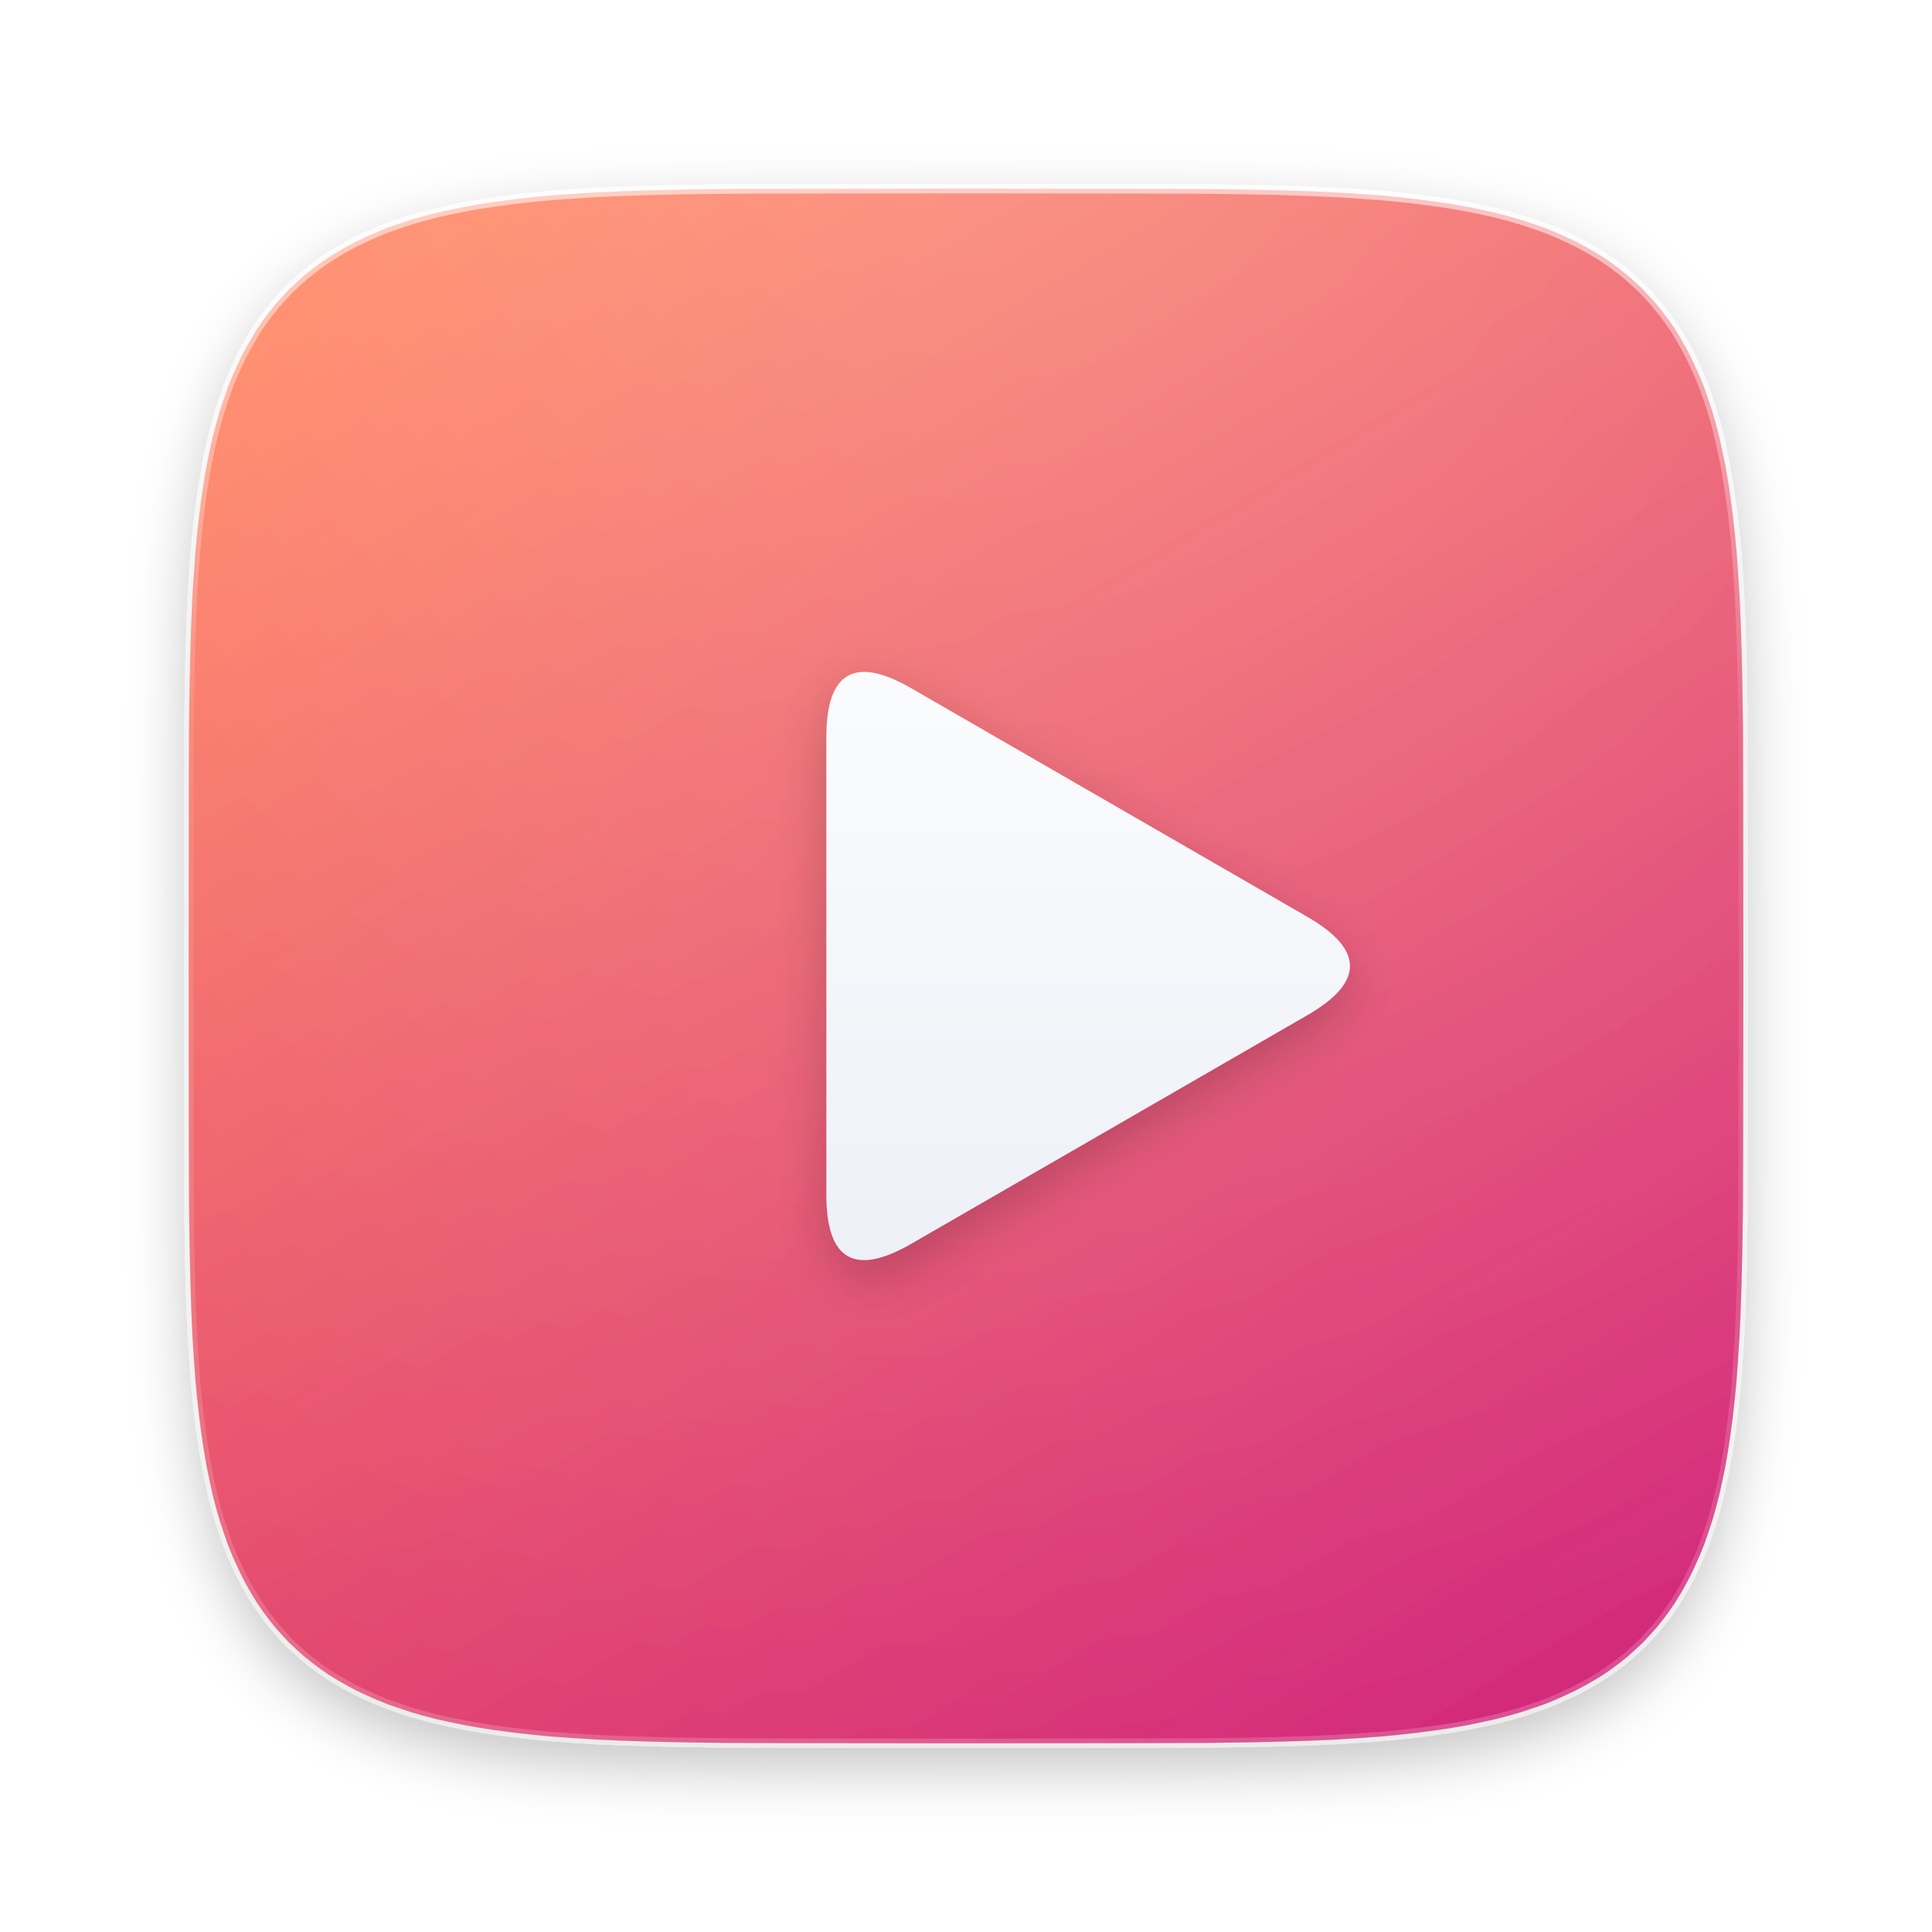
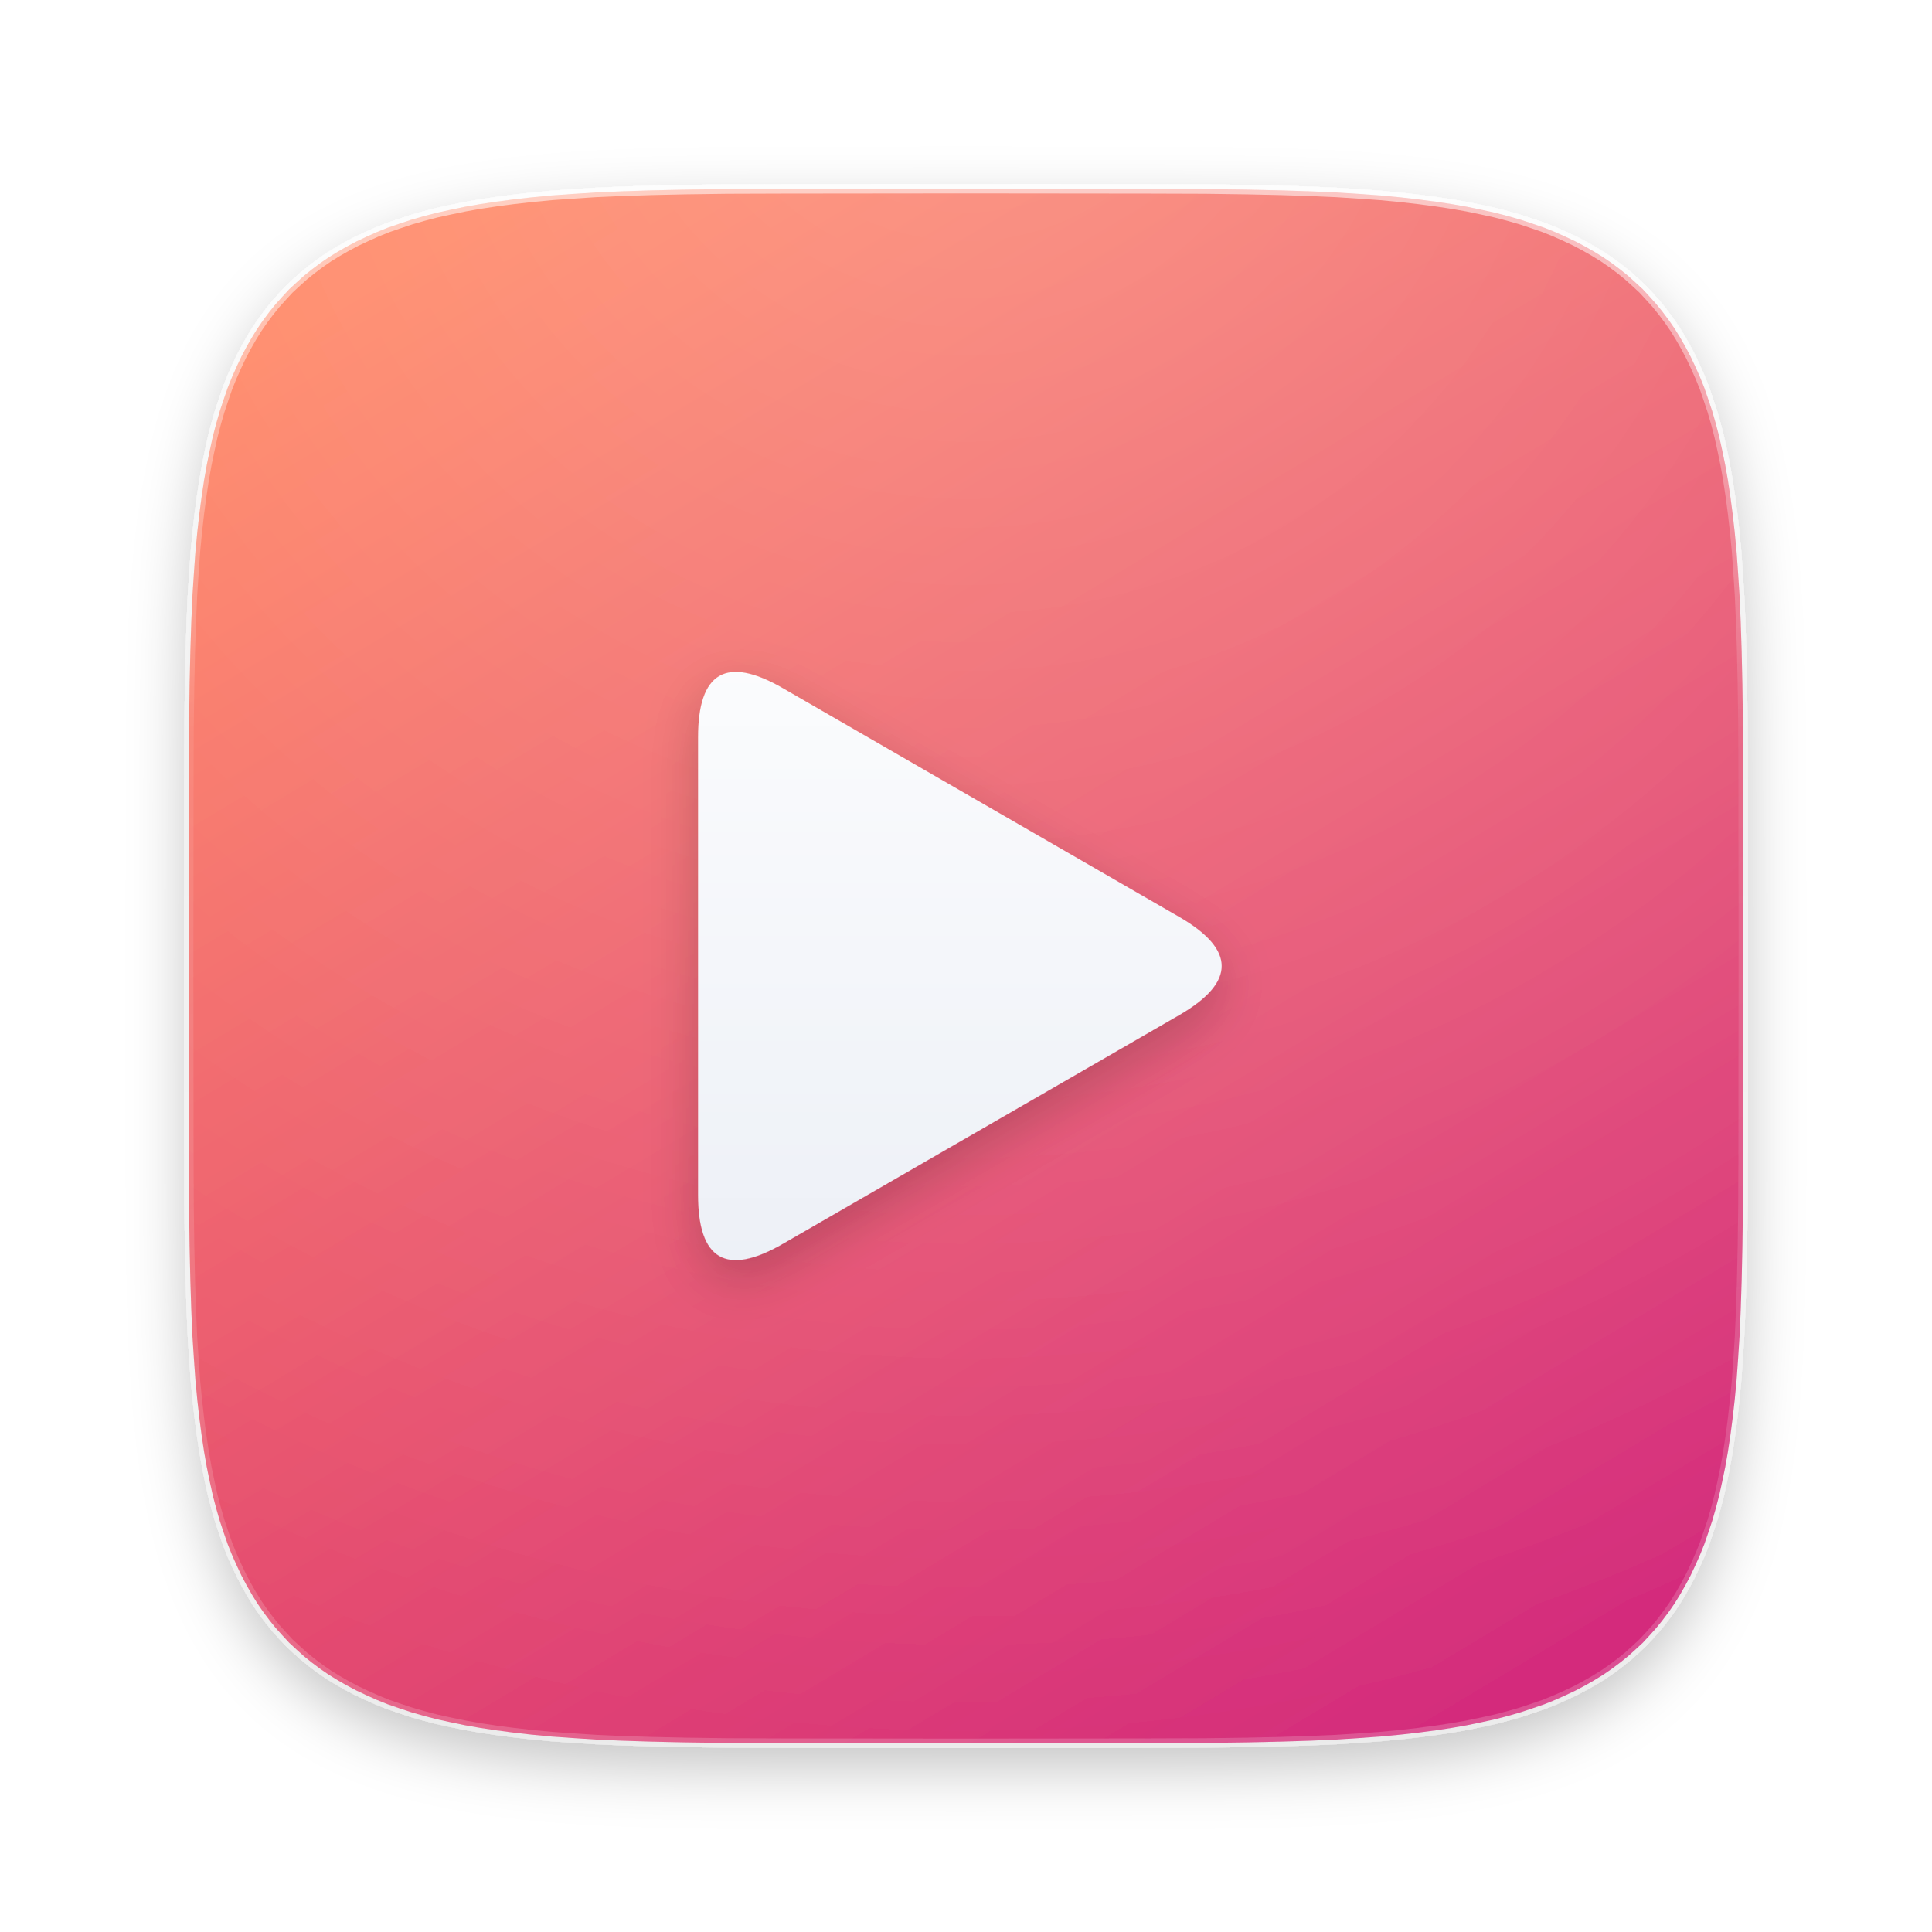
<svg xmlns="http://www.w3.org/2000/svg" width="1024" height="1024" viewBox="0 0 1024 1024">
  <defs>
    <clipPath id="body">
      <path d="M924.0,512.0 L923.9,608.0 L923.8,638.6 L923.5,660.9 L923.1,679.0 L922.6,694.5 L922.0,708.2 L921.2,720.5 L920.4,731.8 L919.4,742.2 L918.3,751.9 L917.1,761.0 L915.8,769.6 L914.4,777.6 L912.8,785.3 L911.2,792.6 L909.4,799.5 L907.5,806.1 L905.4,812.4 L903.3,818.5 L901.0,824.2 L898.5,829.8 L896.0,835.1 L893.3,840.2 L890.5,845.1 L887.6,849.8 L884.5,854.3 L881.2,858.7 L877.9,862.8 L874.3,866.8 L870.7,870.7 L866.8,874.3 L862.8,877.9 L858.7,881.2 L854.3,884.5 L849.8,887.6 L845.1,890.5 L840.2,893.3 L835.1,896.0 L829.8,898.5 L824.2,901.0 L818.5,903.3 L812.4,905.4 L806.1,907.5 L799.5,909.4 L792.6,911.2 L785.3,912.8 L777.6,914.4 L769.6,915.8 L761.0,917.1 L751.9,918.3 L742.2,919.4 L731.8,920.4 L720.5,921.2 L708.2,922.0 L694.5,922.6 L679.0,923.1 L660.9,923.5 L638.6,923.8 L608.0,923.9 L512.0,924.0 L416.0,923.9 L385.4,923.8 L363.1,923.5 L345.0,923.1 L329.5,922.6 L315.8,922.0 L303.5,921.2 L292.2,920.4 L281.8,919.4 L272.1,918.3 L263.0,917.1 L254.4,915.8 L246.4,914.4 L238.7,912.8 L231.4,911.2 L224.5,909.4 L217.9,907.5 L211.6,905.4 L205.5,903.3 L199.8,901.0 L194.2,898.5 L188.9,896.0 L183.8,893.3 L178.9,890.5 L174.2,887.6 L169.7,884.5 L165.3,881.2 L161.2,877.9 L157.2,874.3 L153.3,870.7 L149.7,866.8 L146.1,862.8 L142.8,858.7 L139.5,854.3 L136.4,849.8 L133.5,845.1 L130.7,840.2 L128.0,835.1 L125.5,829.8 L123.0,824.2 L120.7,818.5 L118.6,812.4 L116.5,806.1 L114.6,799.5 L112.8,792.6 L111.2,785.3 L109.6,777.6 L108.2,769.6 L106.9,761.0 L105.7,751.9 L104.6,742.2 L103.6,731.8 L102.8,720.5 L102.0,708.2 L101.4,694.5 L100.9,679.0 L100.5,660.9 L100.2,638.6 L100.1,608.0 L100.0,512.0 L100.1,416.0 L100.2,385.4 L100.5,363.1 L100.9,345.0 L101.4,329.5 L102.0,315.8 L102.8,303.5 L103.6,292.2 L104.6,281.8 L105.7,272.1 L106.9,263.0 L108.2,254.4 L109.6,246.4 L111.2,238.7 L112.8,231.4 L114.6,224.5 L116.5,217.9 L118.6,211.6 L120.7,205.5 L123.0,199.8 L125.5,194.2 L128.0,188.9 L130.7,183.8 L133.5,178.9 L136.4,174.2 L139.5,169.7 L142.8,165.3 L146.1,161.2 L149.7,157.2 L153.3,153.3 L157.2,149.7 L161.2,146.1 L165.3,142.8 L169.7,139.5 L174.2,136.4 L178.9,133.5 L183.8,130.7 L188.9,128.0 L194.2,125.5 L199.8,123.0 L205.5,120.7 L211.6,118.6 L217.9,116.5 L224.5,114.6 L231.4,112.8 L238.7,111.2 L246.4,109.6 L254.4,108.2 L263.0,106.9 L272.1,105.7 L281.8,104.6 L292.2,103.6 L303.5,102.8 L315.8,102.0 L329.5,101.4 L345.0,100.9 L363.1,100.5 L385.4,100.2 L416.0,100.1 L512.0,100.0 L608.0,100.1 L638.6,100.2 L660.9,100.5 L679.0,100.9 L694.5,101.4 L708.2,102.0 L720.5,102.8 L731.8,103.6 L742.2,104.6 L751.9,105.7 L761.0,106.9 L769.6,108.2 L777.6,109.6 L785.3,111.2 L792.6,112.8 L799.5,114.6 L806.1,116.5 L812.4,118.6 L818.5,120.7 L824.2,123.0 L829.8,125.5 L835.1,128.0 L840.2,130.7 L845.1,133.5 L849.8,136.4 L854.3,139.5 L858.7,142.8 L862.8,146.1 L866.8,149.7 L870.7,153.3 L874.3,157.2 L877.9,161.2 L881.2,165.3 L884.5,169.7 L887.6,174.2 L890.5,178.9 L893.3,183.8 L896.0,188.9 L898.5,194.2 L901.0,199.8 L903.3,205.5 L905.4,211.6 L907.5,217.9 L909.4,224.5 L911.2,231.4 L912.8,238.7 L914.4,246.4 L915.8,254.4 L917.1,263.0 L918.3,272.1 L919.4,281.8 L920.4,292.2 L921.2,303.5 L922.0,315.8 L922.6,329.5 L923.1,345.0 L923.5,363.1 L923.8,385.4 L923.9,416.0 Z" />
    </clipPath>
    <filter id="drop" x="-20%" y="-20%" width="140%" height="150%">
      <feGaussianBlur in="SourceAlpha" stdDeviation="16" />
      <feOffset dy="12" />
      <feComponentTransfer>
        <feFuncA type="linear" slope="0.24" />
      </feComponentTransfer>
      <feMerge>
        <feMergeNode />
        <feMergeNode in="SourceGraphic" />
      </feMerge>
    </filter>
    <filter id="lift" x="-30%" y="-30%" width="160%" height="170%">
      <feGaussianBlur in="SourceAlpha" stdDeviation="14" />
      <feOffset dy="10" />
      <feComponentTransfer>
        <feFuncA type="linear" slope="0.2" />
      </feComponentTransfer>
      <feMerge>
        <feMergeNode />
        <feMergeNode in="SourceGraphic" />
      </feMerge>
    </filter>
    <radialGradient id="sky" cx="0.5" cy="0" r="0.9">
      <stop offset="0" stop-color="#fff" stop-opacity="0.24" />
      <stop offset="1" stop-color="#fff" stop-opacity="0" />
    </radialGradient>
    <linearGradient id="rim" x1="0" y1="0" x2="0" y2="1">
      <stop offset="0" stop-color="#fff" stop-opacity="0.55" />
      <stop offset="0.35" stop-color="#fff" stop-opacity="0.08" />
      <stop offset="1" stop-color="#fff" stop-opacity="0.18" />
    </linearGradient>
    <linearGradient id="ink" gradientUnits="userSpaceOnUse" x1="0" y1="260" x2="0" y2="760">
      <stop offset="0" stop-color="#ffffff" />
      <stop offset="1" stop-color="#e9edf5" />
    </linearGradient>
    <linearGradient id="bg" x1="0.2" y1="0" x2="0.8" y2="1">
      <stop offset="0" stop-color="#ff7f5c" />
      <stop offset="1" stop-color="#d42c7c" />
    </linearGradient>
  </defs>
  <g filter="url(#drop)">
    <path d="M924.0,512.0 L923.9,608.0 L923.8,638.6 L923.5,660.9 L923.1,679.0 L922.6,694.5 L922.0,708.2 L921.2,720.5 L920.4,731.8 L919.4,742.2 L918.3,751.9 L917.1,761.0 L915.8,769.6 L914.4,777.6 L912.8,785.3 L911.2,792.6 L909.4,799.5 L907.5,806.1 L905.4,812.4 L903.3,818.5 L901.0,824.2 L898.5,829.8 L896.0,835.1 L893.3,840.2 L890.5,845.1 L887.6,849.8 L884.5,854.3 L881.2,858.7 L877.9,862.8 L874.3,866.8 L870.7,870.7 L866.8,874.3 L862.8,877.9 L858.7,881.2 L854.3,884.5 L849.8,887.6 L845.1,890.5 L840.2,893.3 L835.1,896.0 L829.8,898.5 L824.2,901.0 L818.5,903.3 L812.4,905.4 L806.1,907.5 L799.5,909.4 L792.6,911.2 L785.3,912.8 L777.6,914.4 L769.6,915.8 L761.0,917.1 L751.9,918.3 L742.2,919.4 L731.8,920.4 L720.5,921.2 L708.2,922.0 L694.5,922.6 L679.0,923.1 L660.9,923.5 L638.6,923.8 L608.0,923.9 L512.0,924.0 L416.0,923.9 L385.4,923.8 L363.1,923.5 L345.0,923.1 L329.5,922.6 L315.8,922.0 L303.5,921.2 L292.2,920.4 L281.8,919.4 L272.1,918.3 L263.0,917.1 L254.4,915.8 L246.4,914.4 L238.7,912.8 L231.4,911.2 L224.5,909.4 L217.9,907.5 L211.6,905.4 L205.5,903.3 L199.8,901.0 L194.2,898.5 L188.9,896.0 L183.8,893.3 L178.9,890.5 L174.2,887.6 L169.7,884.5 L165.3,881.2 L161.2,877.9 L157.2,874.3 L153.3,870.7 L149.7,866.8 L146.1,862.8 L142.8,858.7 L139.5,854.3 L136.4,849.8 L133.5,845.1 L130.7,840.2 L128.0,835.1 L125.5,829.8 L123.0,824.2 L120.7,818.5 L118.6,812.4 L116.5,806.1 L114.6,799.5 L112.8,792.6 L111.2,785.3 L109.6,777.6 L108.2,769.6 L106.9,761.0 L105.7,751.9 L104.6,742.2 L103.6,731.8 L102.8,720.5 L102.0,708.2 L101.4,694.5 L100.9,679.0 L100.5,660.9 L100.2,638.6 L100.1,608.0 L100.0,512.0 L100.1,416.0 L100.2,385.4 L100.5,363.1 L100.9,345.0 L101.4,329.5 L102.0,315.8 L102.8,303.5 L103.6,292.2 L104.6,281.8 L105.7,272.1 L106.9,263.0 L108.2,254.4 L109.6,246.4 L111.2,238.7 L112.8,231.4 L114.6,224.5 L116.5,217.9 L118.6,211.6 L120.7,205.5 L123.0,199.8 L125.5,194.2 L128.0,188.9 L130.7,183.8 L133.5,178.9 L136.4,174.2 L139.5,169.7 L142.8,165.3 L146.1,161.2 L149.7,157.2 L153.3,153.3 L157.2,149.7 L161.2,146.1 L165.3,142.8 L169.7,139.5 L174.2,136.4 L178.9,133.5 L183.8,130.7 L188.9,128.0 L194.2,125.5 L199.8,123.0 L205.5,120.7 L211.6,118.6 L217.9,116.5 L224.5,114.6 L231.4,112.8 L238.7,111.2 L246.4,109.6 L254.4,108.2 L263.0,106.9 L272.1,105.7 L281.8,104.6 L292.2,103.6 L303.5,102.8 L315.8,102.0 L329.5,101.4 L345.0,100.9 L363.1,100.5 L385.4,100.2 L416.0,100.1 L512.0,100.0 L608.0,100.1 L638.6,100.2 L660.9,100.5 L679.0,100.9 L694.5,101.4 L708.2,102.0 L720.5,102.8 L731.8,103.6 L742.2,104.6 L751.9,105.7 L761.0,106.9 L769.6,108.2 L777.6,109.6 L785.3,111.2 L792.6,112.8 L799.5,114.6 L806.1,116.5 L812.4,118.6 L818.5,120.7 L824.2,123.0 L829.8,125.5 L835.1,128.0 L840.2,130.7 L845.1,133.5 L849.8,136.4 L854.3,139.5 L858.7,142.8 L862.8,146.1 L866.8,149.7 L870.7,153.3 L874.3,157.2 L877.9,161.2 L881.2,165.3 L884.5,169.7 L887.6,174.2 L890.5,178.9 L893.3,183.8 L896.0,188.9 L898.5,194.2 L901.0,199.8 L903.3,205.5 L905.4,211.6 L907.5,217.9 L909.4,224.5 L911.2,231.4 L912.8,238.7 L914.4,246.4 L915.8,254.4 L917.1,263.0 L918.3,272.1 L919.4,281.8 L920.4,292.2 L921.2,303.5 L922.0,315.8 L922.6,329.5 L923.1,345.0 L923.5,363.1 L923.8,385.4 L923.9,416.0 Z" fill="url(#bg)" />
    <g clip-path="url(#body)">
      <rect width="1024" height="1024" fill="url(#sky)" />
-       <path filter="url(#lift)" fill="url(#ink)" d="M693.0 486.0 Q738.0 512.0 693.0 538.0 L483.0 659.2 Q438.0 685.2 438.0 633.2 L438.0 390.8 Q438.0 338.8 483.0 364.8 Z" />
+       <path filter="url(#lift)" fill="url(#ink)" d="M625.0 486.0 Q670.0 512.0 625.0 538.0 L415.0 659.2 Q370.0 685.2 370.0 633.2 L370.0 390.8 Q370.0 338.8 415.0 364.8 Z" />
    </g>
    <path d="M924.0,512.0 L923.9,608.0 L923.8,638.6 L923.5,660.9 L923.1,679.0 L922.6,694.5 L922.0,708.2 L921.2,720.5 L920.4,731.8 L919.4,742.2 L918.3,751.9 L917.1,761.0 L915.8,769.6 L914.4,777.6 L912.8,785.3 L911.2,792.6 L909.4,799.5 L907.5,806.1 L905.4,812.4 L903.3,818.5 L901.0,824.2 L898.5,829.8 L896.0,835.1 L893.3,840.2 L890.5,845.1 L887.6,849.8 L884.5,854.3 L881.2,858.7 L877.9,862.8 L874.3,866.8 L870.7,870.7 L866.8,874.3 L862.8,877.9 L858.7,881.2 L854.3,884.5 L849.8,887.6 L845.1,890.5 L840.2,893.3 L835.1,896.0 L829.8,898.5 L824.2,901.0 L818.5,903.3 L812.4,905.4 L806.1,907.5 L799.5,909.4 L792.6,911.2 L785.3,912.8 L777.6,914.4 L769.6,915.8 L761.0,917.1 L751.9,918.3 L742.2,919.4 L731.8,920.4 L720.5,921.2 L708.2,922.0 L694.5,922.6 L679.0,923.1 L660.9,923.5 L638.6,923.8 L608.0,923.9 L512.0,924.0 L416.0,923.9 L385.4,923.8 L363.1,923.5 L345.0,923.1 L329.5,922.6 L315.8,922.0 L303.5,921.2 L292.2,920.4 L281.8,919.4 L272.1,918.3 L263.0,917.1 L254.4,915.8 L246.4,914.4 L238.7,912.8 L231.4,911.2 L224.5,909.4 L217.9,907.5 L211.6,905.4 L205.5,903.3 L199.8,901.0 L194.2,898.5 L188.9,896.0 L183.8,893.3 L178.9,890.5 L174.2,887.6 L169.7,884.5 L165.3,881.2 L161.2,877.9 L157.2,874.3 L153.3,870.7 L149.7,866.8 L146.1,862.8 L142.8,858.7 L139.5,854.3 L136.4,849.8 L133.5,845.1 L130.7,840.2 L128.0,835.1 L125.5,829.8 L123.0,824.2 L120.7,818.5 L118.6,812.4 L116.5,806.1 L114.6,799.5 L112.8,792.6 L111.2,785.3 L109.6,777.6 L108.2,769.6 L106.9,761.0 L105.7,751.9 L104.6,742.2 L103.6,731.8 L102.8,720.5 L102.0,708.2 L101.4,694.5 L100.9,679.0 L100.5,660.9 L100.2,638.6 L100.1,608.0 L100.0,512.0 L100.1,416.0 L100.2,385.4 L100.5,363.1 L100.9,345.0 L101.4,329.5 L102.0,315.8 L102.8,303.5 L103.6,292.2 L104.6,281.8 L105.7,272.1 L106.9,263.0 L108.2,254.4 L109.6,246.4 L111.2,238.7 L112.8,231.4 L114.6,224.5 L116.5,217.9 L118.6,211.6 L120.7,205.5 L123.0,199.8 L125.5,194.2 L128.0,188.9 L130.7,183.8 L133.5,178.9 L136.4,174.2 L139.5,169.7 L142.8,165.3 L146.1,161.2 L149.7,157.2 L153.3,153.3 L157.2,149.7 L161.2,146.1 L165.3,142.8 L169.7,139.5 L174.2,136.4 L178.9,133.5 L183.8,130.7 L188.9,128.0 L194.2,125.5 L199.8,123.0 L205.5,120.7 L211.6,118.6 L217.9,116.5 L224.5,114.6 L231.4,112.8 L238.7,111.2 L246.4,109.6 L254.4,108.2 L263.0,106.9 L272.1,105.7 L281.8,104.6 L292.2,103.6 L303.5,102.8 L315.8,102.0 L329.5,101.4 L345.0,100.9 L363.1,100.5 L385.4,100.2 L416.0,100.1 L512.0,100.0 L608.0,100.1 L638.6,100.2 L660.9,100.5 L679.0,100.9 L694.5,101.4 L708.2,102.0 L720.5,102.8 L731.8,103.6 L742.2,104.6 L751.9,105.7 L761.0,106.9 L769.6,108.2 L777.6,109.6 L785.3,111.2 L792.6,112.8 L799.5,114.6 L806.1,116.5 L812.4,118.6 L818.5,120.7 L824.2,123.0 L829.8,125.5 L835.1,128.0 L840.2,130.7 L845.1,133.5 L849.8,136.4 L854.3,139.5 L858.7,142.8 L862.8,146.1 L866.8,149.7 L870.7,153.3 L874.3,157.2 L877.9,161.2 L881.2,165.3 L884.5,169.7 L887.6,174.2 L890.5,178.9 L893.3,183.8 L896.0,188.9 L898.5,194.2 L901.0,199.8 L903.3,205.5 L905.4,211.6 L907.5,217.9 L909.4,224.5 L911.2,231.4 L912.8,238.7 L914.4,246.4 L915.8,254.4 L917.1,263.0 L918.3,272.1 L919.4,281.8 L920.4,292.2 L921.2,303.5 L922.0,315.8 L922.6,329.5 L923.1,345.0 L923.5,363.1 L923.8,385.4 L923.9,416.0 Z" fill="none" stroke="url(#rim)" stroke-width="5" />
  </g>
</svg>
